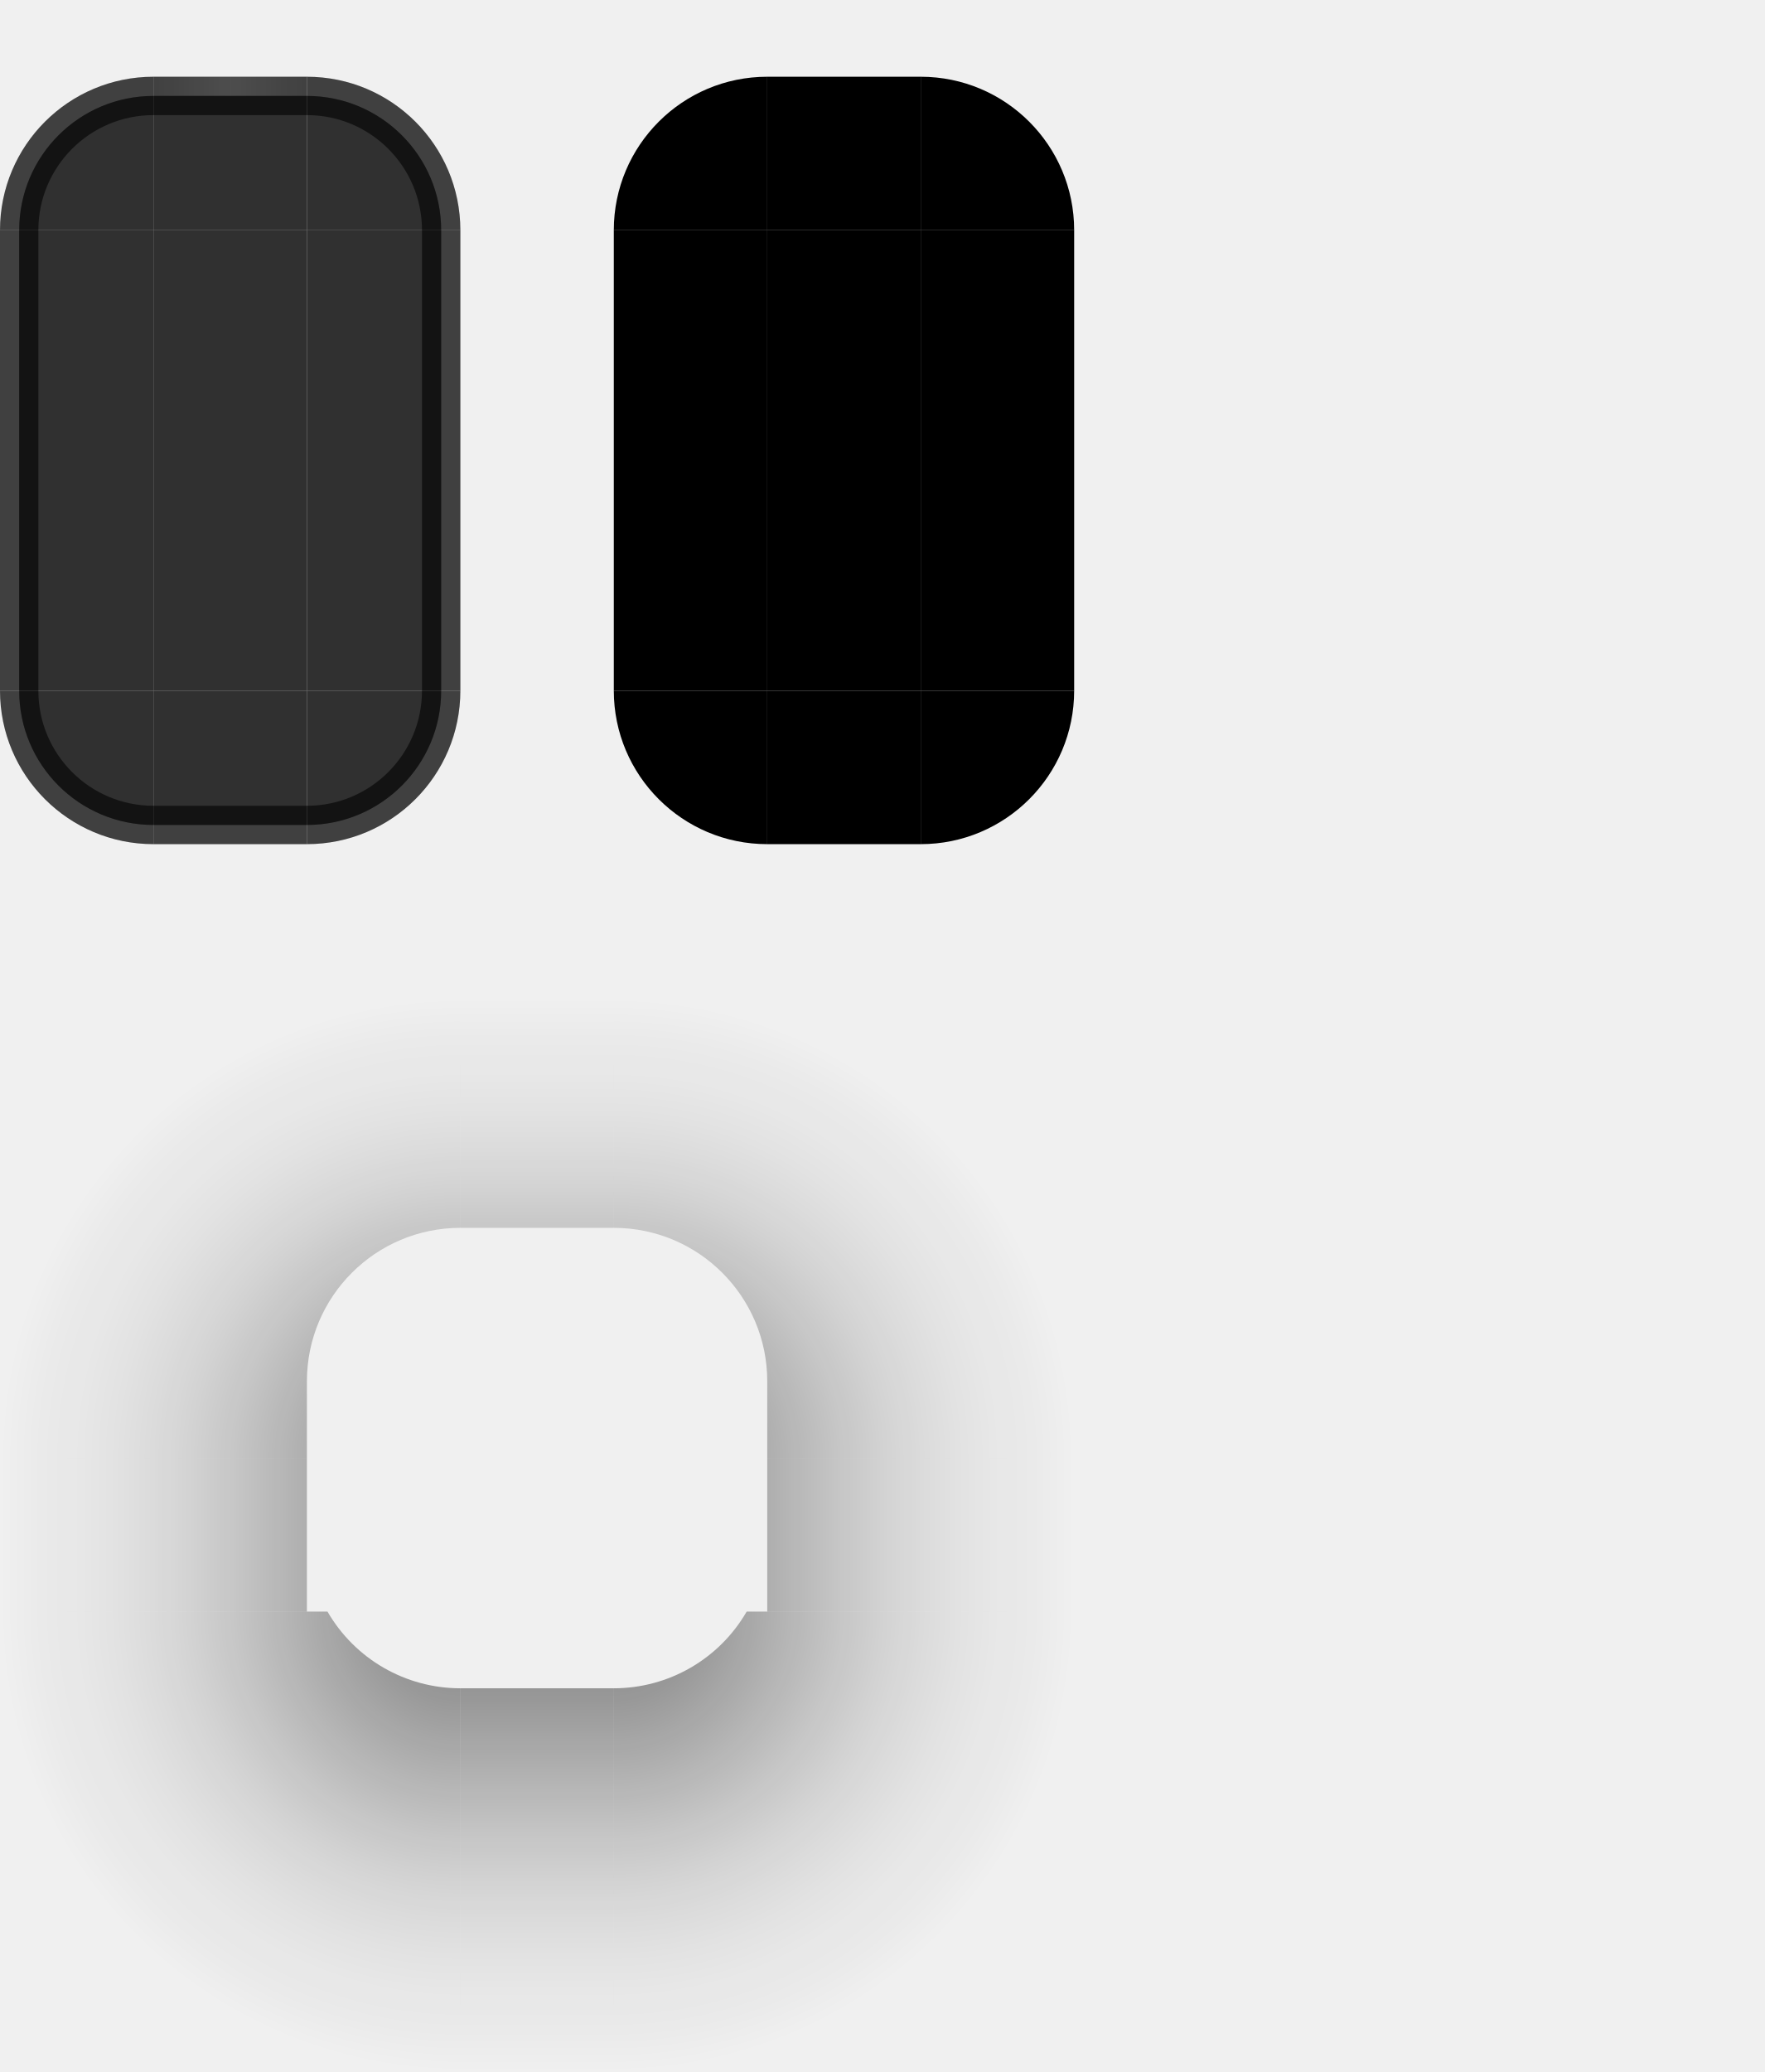
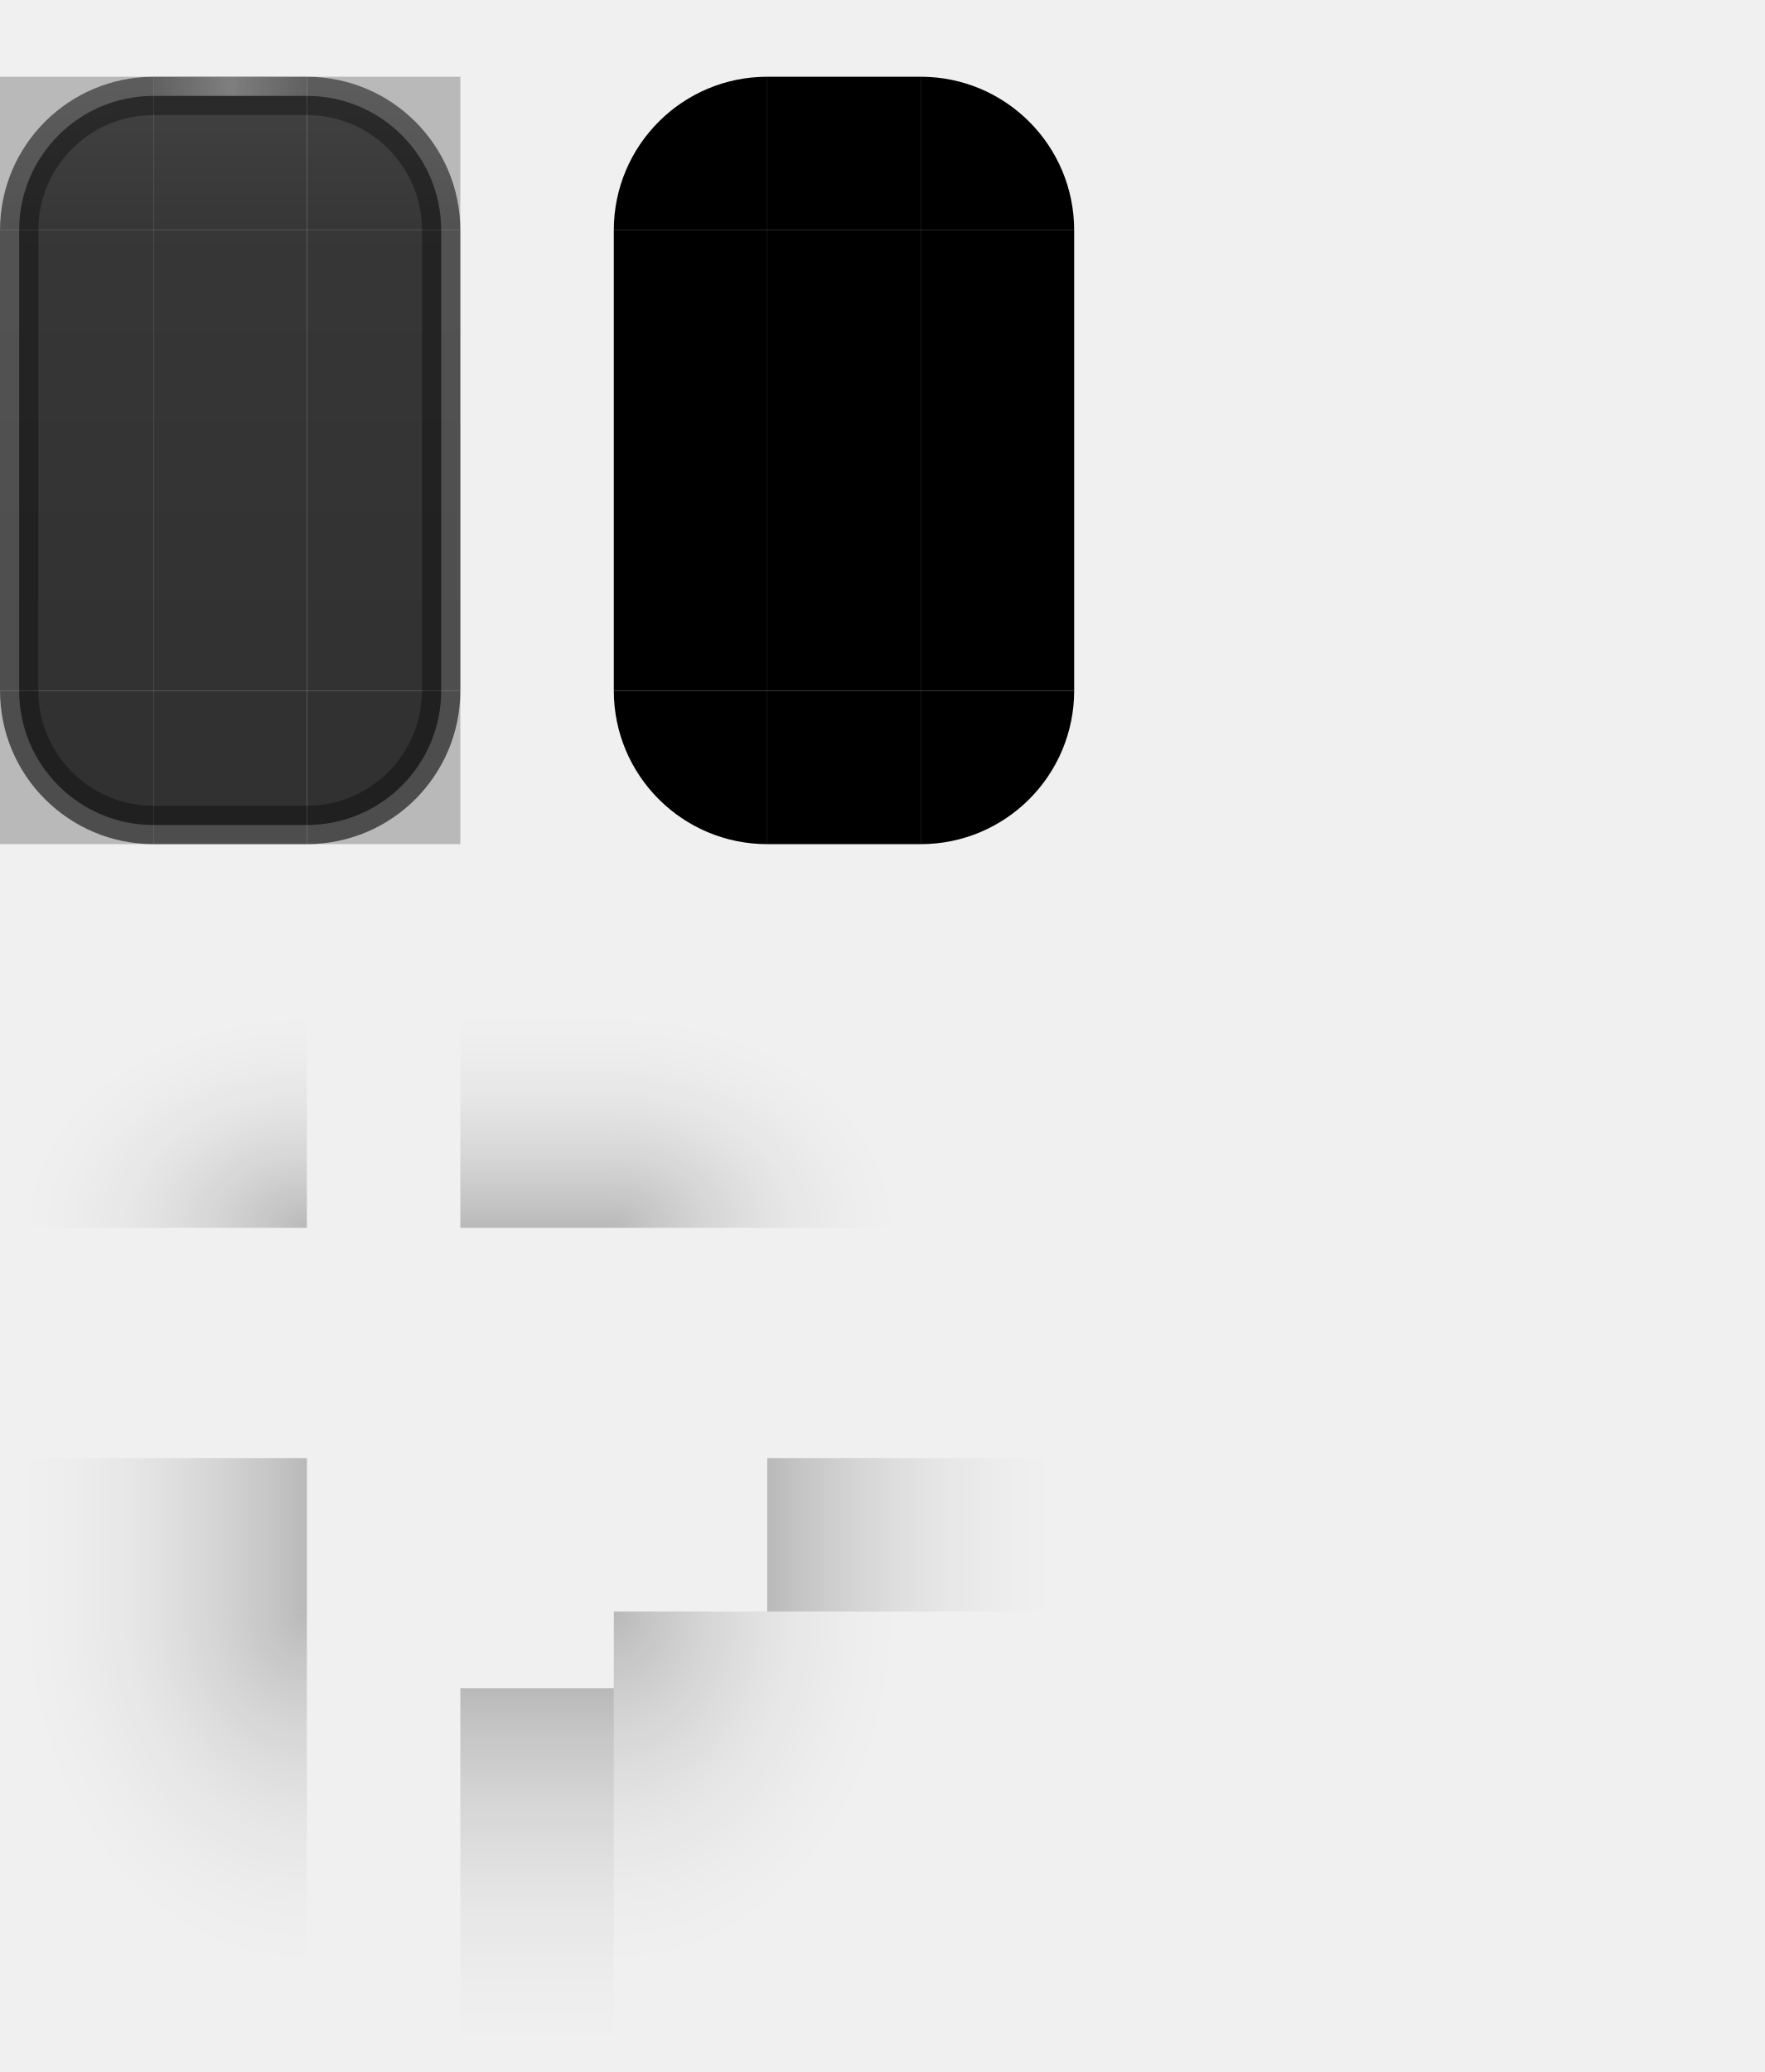
<svg xmlns="http://www.w3.org/2000/svg" width="92" height="108" viewBox="0 0 92 108">
  <defs>
    <linearGradient id="g55" gradientUnits="userSpaceOnUse" x1="0" y1="4" x2="0" y2="36">
-       <stop offset="0" stop-color="#121212" stop-opacity="1" />
-       <stop offset="0.25" stop-color="#121212" stop-opacity="1" />
+       <stop offset="0" stop-color="#262626" stop-opacity="1" />
+       <stop offset="0.25" stop-color="#181818" stop-opacity="1" />
      <stop offset="1" stop-color="#121212" stop-opacity="1" />
    </linearGradient>
    <linearGradient id="g56" x1="0" y1="0" x2="1" y2="0">
-       <stop offset="0" stop-color="#FFF" stop-opacity="0.08" />
-       <stop offset="0.5" stop-color="#FFF" stop-opacity="0.14" />
-       <stop offset="1" stop-color="#FFF" stop-opacity="0.08" />
-     </linearGradient>
-     <radialGradient id="g57" gradientUnits="userSpaceOnUse" cx="24" cy="76" r="24" fx="24" fy="76">
-       <stop offset="0" stop-color="#000" stop-opacity="0.38" />
-       <stop offset="0.167" stop-color="#000" stop-opacity="0.38" />
-       <stop offset="0.25" stop-color="#000" stop-opacity="0.329" />
-       <stop offset="0.333" stop-color="#000" stop-opacity="0.275" />
-       <stop offset="0.417" stop-color="#000" stop-opacity="0.221" />
-       <stop offset="0.5" stop-color="#000" stop-opacity="0.17" />
-       <stop offset="0.583" stop-color="#000" stop-opacity="0.125" />
-       <stop offset="0.667" stop-color="#000" stop-opacity="0.087" />
-       <stop offset="0.75" stop-color="#000" stop-opacity="0.058" />
-       <stop offset="0.833" stop-color="#000" stop-opacity="0.037" />
-       <stop offset="0.917" stop-color="#000" stop-opacity="0.022" />
-       <stop offset="1" stop-color="#000" stop-opacity="0" />
-     </radialGradient>
-     <linearGradient id="g58" gradientUnits="userSpaceOnUse" x1="0" y1="72" x2="0" y2="52">
-       <stop offset="0" stop-color="#000" stop-opacity="0.38" />
-       <stop offset="0.1" stop-color="#000" stop-opacity="0.329" />
-       <stop offset="0.2" stop-color="#000" stop-opacity="0.275" />
-       <stop offset="0.3" stop-color="#000" stop-opacity="0.221" />
-       <stop offset="0.4" stop-color="#000" stop-opacity="0.17" />
-       <stop offset="0.5" stop-color="#000" stop-opacity="0.125" />
-       <stop offset="0.6" stop-color="#000" stop-opacity="0.087" />
-       <stop offset="0.7" stop-color="#000" stop-opacity="0.058" />
-       <stop offset="0.8" stop-color="#000" stop-opacity="0.037" />
-       <stop offset="0.9" stop-color="#000" stop-opacity="0.022" />
-       <stop offset="1" stop-color="#000" stop-opacity="0" />
-     </linearGradient>
-     <radialGradient id="g59" gradientUnits="userSpaceOnUse" cx="32" cy="76" r="24" fx="32" fy="76">
-       <stop offset="0" stop-color="#000" stop-opacity="0.38" />
-       <stop offset="0.167" stop-color="#000" stop-opacity="0.38" />
-       <stop offset="0.25" stop-color="#000" stop-opacity="0.329" />
-       <stop offset="0.333" stop-color="#000" stop-opacity="0.275" />
-       <stop offset="0.417" stop-color="#000" stop-opacity="0.221" />
-       <stop offset="0.5" stop-color="#000" stop-opacity="0.17" />
-       <stop offset="0.583" stop-color="#000" stop-opacity="0.125" />
-       <stop offset="0.667" stop-color="#000" stop-opacity="0.087" />
-       <stop offset="0.75" stop-color="#000" stop-opacity="0.058" />
-       <stop offset="0.833" stop-color="#000" stop-opacity="0.037" />
-       <stop offset="0.917" stop-color="#000" stop-opacity="0.022" />
-       <stop offset="1" stop-color="#000" stop-opacity="0" />
-     </radialGradient>
-     <linearGradient id="g60" gradientUnits="userSpaceOnUse" x1="20" y1="0" x2="0" y2="0">
-       <stop offset="0" stop-color="#000" stop-opacity="0.38" />
-       <stop offset="0.1" stop-color="#000" stop-opacity="0.329" />
-       <stop offset="0.2" stop-color="#000" stop-opacity="0.275" />
-       <stop offset="0.3" stop-color="#000" stop-opacity="0.221" />
-       <stop offset="0.4" stop-color="#000" stop-opacity="0.17" />
-       <stop offset="0.5" stop-color="#000" stop-opacity="0.125" />
-       <stop offset="0.6" stop-color="#000" stop-opacity="0.087" />
-       <stop offset="0.7" stop-color="#000" stop-opacity="0.058" />
-       <stop offset="0.8" stop-color="#000" stop-opacity="0.037" />
-       <stop offset="0.9" stop-color="#000" stop-opacity="0.022" />
-       <stop offset="1" stop-color="#000" stop-opacity="0" />
-     </linearGradient>
-     <linearGradient id="g61" gradientUnits="userSpaceOnUse" x1="36" y1="0" x2="56" y2="0">
-       <stop offset="0" stop-color="#000" stop-opacity="0.38" />
-       <stop offset="0.1" stop-color="#000" stop-opacity="0.329" />
-       <stop offset="0.2" stop-color="#000" stop-opacity="0.275" />
-       <stop offset="0.3" stop-color="#000" stop-opacity="0.221" />
-       <stop offset="0.4" stop-color="#000" stop-opacity="0.17" />
-       <stop offset="0.5" stop-color="#000" stop-opacity="0.125" />
-       <stop offset="0.6" stop-color="#000" stop-opacity="0.087" />
-       <stop offset="0.7" stop-color="#000" stop-opacity="0.058" />
-       <stop offset="0.8" stop-color="#000" stop-opacity="0.037" />
-       <stop offset="0.9" stop-color="#000" stop-opacity="0.022" />
-       <stop offset="1" stop-color="#000" stop-opacity="0" />
-     </linearGradient>
-     <radialGradient id="g62" gradientUnits="userSpaceOnUse" cx="24" cy="84" r="24" fx="24" fy="84">
-       <stop offset="0" stop-color="#000" stop-opacity="0.38" />
-       <stop offset="0.167" stop-color="#000" stop-opacity="0.38" />
-       <stop offset="0.25" stop-color="#000" stop-opacity="0.329" />
-       <stop offset="0.333" stop-color="#000" stop-opacity="0.275" />
-       <stop offset="0.417" stop-color="#000" stop-opacity="0.221" />
-       <stop offset="0.5" stop-color="#000" stop-opacity="0.17" />
-       <stop offset="0.583" stop-color="#000" stop-opacity="0.125" />
-       <stop offset="0.667" stop-color="#000" stop-opacity="0.087" />
-       <stop offset="0.75" stop-color="#000" stop-opacity="0.058" />
-       <stop offset="0.833" stop-color="#000" stop-opacity="0.037" />
-       <stop offset="0.917" stop-color="#000" stop-opacity="0.022" />
-       <stop offset="1" stop-color="#000" stop-opacity="0" />
-     </radialGradient>
-     <linearGradient id="g63" gradientUnits="userSpaceOnUse" x1="0" y1="88" x2="0" y2="108">
-       <stop offset="0" stop-color="#000" stop-opacity="0.38" />
-       <stop offset="0.1" stop-color="#000" stop-opacity="0.329" />
-       <stop offset="0.2" stop-color="#000" stop-opacity="0.275" />
-       <stop offset="0.3" stop-color="#000" stop-opacity="0.221" />
-       <stop offset="0.4" stop-color="#000" stop-opacity="0.17" />
-       <stop offset="0.5" stop-color="#000" stop-opacity="0.125" />
-       <stop offset="0.6" stop-color="#000" stop-opacity="0.087" />
-       <stop offset="0.7" stop-color="#000" stop-opacity="0.058" />
-       <stop offset="0.8" stop-color="#000" stop-opacity="0.037" />
-       <stop offset="0.9" stop-color="#000" stop-opacity="0.022" />
-       <stop offset="1" stop-color="#000" stop-opacity="0" />
-     </linearGradient>
-     <radialGradient id="g64" gradientUnits="userSpaceOnUse" cx="32" cy="84" r="24" fx="32" fy="84">
-       <stop offset="0" stop-color="#000" stop-opacity="0.38" />
-       <stop offset="0.167" stop-color="#000" stop-opacity="0.38" />
-       <stop offset="0.25" stop-color="#000" stop-opacity="0.329" />
-       <stop offset="0.333" stop-color="#000" stop-opacity="0.275" />
-       <stop offset="0.417" stop-color="#000" stop-opacity="0.221" />
-       <stop offset="0.5" stop-color="#000" stop-opacity="0.17" />
-       <stop offset="0.583" stop-color="#000" stop-opacity="0.125" />
-       <stop offset="0.667" stop-color="#000" stop-opacity="0.087" />
-       <stop offset="0.75" stop-color="#000" stop-opacity="0.058" />
-       <stop offset="0.833" stop-color="#000" stop-opacity="0.037" />
-       <stop offset="0.917" stop-color="#000" stop-opacity="0.022" />
+       <stop offset="0" stop-color="#FFF" stop-opacity="0.16" />
+       <stop offset="0.5" stop-color="#FFF" stop-opacity="0.32" />
+       <stop offset="1" stop-color="#FFF" stop-opacity="0.16" />
+     </linearGradient>
+     <radialGradient id="sh-topleft" gradientUnits="userSpaceOnUse" cx="0" cy="0" r="1" gradientTransform="matrix(16 0 0 12 16 64)">
+       <stop offset="0" stop-color="#000" stop-opacity="0.228" />
+       <stop offset="0.1" stop-color="#000" stop-opacity="0.185" />
+       <stop offset="0.2" stop-color="#000" stop-opacity="0.146" />
+       <stop offset="0.3" stop-color="#000" stop-opacity="0.112" />
+       <stop offset="0.4" stop-color="#000" stop-opacity="0.082" />
+       <stop offset="0.5" stop-color="#000" stop-opacity="0.057" />
+       <stop offset="0.6" stop-color="#000" stop-opacity="0.036" />
+       <stop offset="0.7" stop-color="#000" stop-opacity="0.021" />
+       <stop offset="0.8" stop-color="#000" stop-opacity="0.009" />
+       <stop offset="0.9" stop-color="#000" stop-opacity="0.002" />
+       <stop offset="1" stop-color="#000" stop-opacity="0" />
+     </radialGradient>
+     <linearGradient id="sh-top" gradientUnits="userSpaceOnUse" x1="0" y1="64" x2="0" y2="52">
+       <stop offset="0" stop-color="#000" stop-opacity="0.228" />
+       <stop offset="0.1" stop-color="#000" stop-opacity="0.185" />
+       <stop offset="0.2" stop-color="#000" stop-opacity="0.146" />
+       <stop offset="0.3" stop-color="#000" stop-opacity="0.112" />
+       <stop offset="0.4" stop-color="#000" stop-opacity="0.082" />
+       <stop offset="0.5" stop-color="#000" stop-opacity="0.057" />
+       <stop offset="0.6" stop-color="#000" stop-opacity="0.036" />
+       <stop offset="0.7" stop-color="#000" stop-opacity="0.021" />
+       <stop offset="0.8" stop-color="#000" stop-opacity="0.009" />
+       <stop offset="0.9" stop-color="#000" stop-opacity="0.002" />
+       <stop offset="1" stop-color="#000" stop-opacity="0" />
+     </linearGradient>
+     <radialGradient id="sh-topright" gradientUnits="userSpaceOnUse" cx="0" cy="0" r="1" gradientTransform="matrix(16 0 0 12 32 64)">
+       <stop offset="0" stop-color="#000" stop-opacity="0.228" />
+       <stop offset="0.1" stop-color="#000" stop-opacity="0.185" />
+       <stop offset="0.2" stop-color="#000" stop-opacity="0.146" />
+       <stop offset="0.3" stop-color="#000" stop-opacity="0.112" />
+       <stop offset="0.4" stop-color="#000" stop-opacity="0.082" />
+       <stop offset="0.5" stop-color="#000" stop-opacity="0.057" />
+       <stop offset="0.6" stop-color="#000" stop-opacity="0.036" />
+       <stop offset="0.7" stop-color="#000" stop-opacity="0.021" />
+       <stop offset="0.8" stop-color="#000" stop-opacity="0.009" />
+       <stop offset="0.9" stop-color="#000" stop-opacity="0.002" />
+       <stop offset="1" stop-color="#000" stop-opacity="0" />
+     </radialGradient>
+     <linearGradient id="sh-left" gradientUnits="userSpaceOnUse" x1="16" y1="0" x2="0" y2="0">
+       <stop offset="0" stop-color="#000" stop-opacity="0.228" />
+       <stop offset="0.1" stop-color="#000" stop-opacity="0.185" />
+       <stop offset="0.2" stop-color="#000" stop-opacity="0.146" />
+       <stop offset="0.3" stop-color="#000" stop-opacity="0.112" />
+       <stop offset="0.4" stop-color="#000" stop-opacity="0.082" />
+       <stop offset="0.5" stop-color="#000" stop-opacity="0.057" />
+       <stop offset="0.6" stop-color="#000" stop-opacity="0.036" />
+       <stop offset="0.7" stop-color="#000" stop-opacity="0.021" />
+       <stop offset="0.8" stop-color="#000" stop-opacity="0.009" />
+       <stop offset="0.9" stop-color="#000" stop-opacity="0.002" />
+       <stop offset="1" stop-color="#000" stop-opacity="0" />
+     </linearGradient>
+     <linearGradient id="sh-right" gradientUnits="userSpaceOnUse" x1="40" y1="0" x2="56" y2="0">
+       <stop offset="0" stop-color="#000" stop-opacity="0.228" />
+       <stop offset="0.1" stop-color="#000" stop-opacity="0.185" />
+       <stop offset="0.2" stop-color="#000" stop-opacity="0.146" />
+       <stop offset="0.3" stop-color="#000" stop-opacity="0.112" />
+       <stop offset="0.4" stop-color="#000" stop-opacity="0.082" />
+       <stop offset="0.5" stop-color="#000" stop-opacity="0.057" />
+       <stop offset="0.6" stop-color="#000" stop-opacity="0.036" />
+       <stop offset="0.7" stop-color="#000" stop-opacity="0.021" />
+       <stop offset="0.8" stop-color="#000" stop-opacity="0.009" />
+       <stop offset="0.9" stop-color="#000" stop-opacity="0.002" />
+       <stop offset="1" stop-color="#000" stop-opacity="0" />
+     </linearGradient>
+     <radialGradient id="sh-bottomleft" gradientUnits="userSpaceOnUse" cx="0" cy="0" r="1" gradientTransform="matrix(16 0 0 20 16 84)">
+       <stop offset="0" stop-color="#000" stop-opacity="0.228" />
+       <stop offset="0.1" stop-color="#000" stop-opacity="0.185" />
+       <stop offset="0.2" stop-color="#000" stop-opacity="0.146" />
+       <stop offset="0.3" stop-color="#000" stop-opacity="0.112" />
+       <stop offset="0.4" stop-color="#000" stop-opacity="0.082" />
+       <stop offset="0.5" stop-color="#000" stop-opacity="0.057" />
+       <stop offset="0.6" stop-color="#000" stop-opacity="0.036" />
+       <stop offset="0.7" stop-color="#000" stop-opacity="0.021" />
+       <stop offset="0.8" stop-color="#000" stop-opacity="0.009" />
+       <stop offset="0.9" stop-color="#000" stop-opacity="0.002" />
+       <stop offset="1" stop-color="#000" stop-opacity="0" />
+     </radialGradient>
+     <linearGradient id="sh-bottom" gradientUnits="userSpaceOnUse" x1="0" y1="88" x2="0" y2="108">
+       <stop offset="0" stop-color="#000" stop-opacity="0.228" />
+       <stop offset="0.1" stop-color="#000" stop-opacity="0.185" />
+       <stop offset="0.2" stop-color="#000" stop-opacity="0.146" />
+       <stop offset="0.3" stop-color="#000" stop-opacity="0.112" />
+       <stop offset="0.4" stop-color="#000" stop-opacity="0.082" />
+       <stop offset="0.5" stop-color="#000" stop-opacity="0.057" />
+       <stop offset="0.6" stop-color="#000" stop-opacity="0.036" />
+       <stop offset="0.7" stop-color="#000" stop-opacity="0.021" />
+       <stop offset="0.8" stop-color="#000" stop-opacity="0.009" />
+       <stop offset="0.9" stop-color="#000" stop-opacity="0.002" />
+       <stop offset="1" stop-color="#000" stop-opacity="0" />
+     </linearGradient>
+     <radialGradient id="sh-bottomright" gradientUnits="userSpaceOnUse" cx="0" cy="0" r="1" gradientTransform="matrix(16 0 0 20 32 84)">
+       <stop offset="0" stop-color="#000" stop-opacity="0.228" />
+       <stop offset="0.1" stop-color="#000" stop-opacity="0.185" />
+       <stop offset="0.2" stop-color="#000" stop-opacity="0.146" />
+       <stop offset="0.3" stop-color="#000" stop-opacity="0.112" />
+       <stop offset="0.4" stop-color="#000" stop-opacity="0.082" />
+       <stop offset="0.5" stop-color="#000" stop-opacity="0.057" />
+       <stop offset="0.6" stop-color="#000" stop-opacity="0.036" />
+       <stop offset="0.7" stop-color="#000" stop-opacity="0.021" />
+       <stop offset="0.8" stop-color="#000" stop-opacity="0.009" />
+       <stop offset="0.9" stop-color="#000" stop-opacity="0.002" />
      <stop offset="1" stop-color="#000" stop-opacity="0" />
    </radialGradient>
  </defs>
  <g id="hint-stretch-borders">
    <rect x="0" y="0" width="2" height="2" fill="#000" fill-opacity="0" />
  </g>
  <g id="topleft">
    <rect x="0" y="4" width="8" height="8" fill="#000" fill-opacity="0" />
+     <path d="M0,4 h8 v8 h-8 Z M8,12 L0,12 A8,8 0 0 1 8,4 Z" fill="#000" fill-opacity="0.228" fill-rule="evenodd" />
    <path d="M8,12 L0,12 A8,8 0 0 1 8,4 Z" fill="url(#g55)" fill-opacity="0.86" />
-     <path d="M0,12 A8,8 0 0 1 8,4 L8,5 A7,7 0 0 0 1,12 Z" fill="#FFF" fill-opacity="0.08" />
-     <path d="M1,12 A7,7 0 0 1 8,5 L8,6 A6,6 0 0 0 2,12 Z" fill="#000" fill-opacity="0.6" />
+     <path d="M0,12 A8,8 0 0 1 8,4 L8,5 A7,7 0 0 0 1,12 Z" fill="#FFF" fill-opacity="0.14" />
+     <path d="M1,12 A7,7 0 0 1 8,5 L8,6 A6,6 0 0 0 2,12 Z" fill="#000" fill-opacity="0.35" />
  </g>
  <g id="topright">
    <rect x="16" y="4" width="8" height="8" fill="#000" fill-opacity="0" />
+     <path d="M16,4 h8 v8 h-8 Z M16,12 L16,4 A8,8 0 0 1 24,12 Z" fill="#000" fill-opacity="0.228" fill-rule="evenodd" />
    <path d="M16,12 L16,4 A8,8 0 0 1 24,12 Z" fill="url(#g55)" fill-opacity="0.86" />
-     <path d="M16,4 A8,8 0 0 1 24,12 L23,12 A7,7 0 0 0 16,5 Z" fill="#FFF" fill-opacity="0.08" />
-     <path d="M16,5 A7,7 0 0 1 23,12 L22,12 A6,6 0 0 0 16,6 Z" fill="#000" fill-opacity="0.6" />
+     <path d="M16,4 A8,8 0 0 1 24,12 L23,12 A7,7 0 0 0 16,5 Z" fill="#FFF" fill-opacity="0.14" />
+     <path d="M16,5 A7,7 0 0 1 23,12 L22,12 A6,6 0 0 0 16,6 Z" fill="#000" fill-opacity="0.35" />
  </g>
  <g id="bottomright">
    <rect x="16" y="36" width="8" height="8" fill="#000" fill-opacity="0" />
+     <path d="M16,36 h8 v8 h-8 Z M16,36 L24,36 A8,8 0 0 1 16,44 Z" fill="#000" fill-opacity="0.228" fill-rule="evenodd" />
    <path d="M16,36 L24,36 A8,8 0 0 1 16,44 Z" fill="url(#g55)" fill-opacity="0.86" />
-     <path d="M24,36 A8,8 0 0 1 16,44 L16,43 A7,7 0 0 0 23,36 Z" fill="#FFF" fill-opacity="0.08" />
-     <path d="M23,36 A7,7 0 0 1 16,43 L16,42 A6,6 0 0 0 22,36 Z" fill="#000" fill-opacity="0.6" />
+     <path d="M24,36 A8,8 0 0 1 16,44 L16,43 A7,7 0 0 0 23,36 Z" fill="#FFF" fill-opacity="0.14" />
+     <path d="M23,36 A7,7 0 0 1 16,43 L16,42 A6,6 0 0 0 22,36 Z" fill="#000" fill-opacity="0.35" />
  </g>
  <g id="bottomleft">
    <rect x="0" y="36" width="8" height="8" fill="#000" fill-opacity="0" />
+     <path d="M0,36 h8 v8 h-8 Z M8,36 L8,44 A8,8 0 0 1 0,36 Z" fill="#000" fill-opacity="0.228" fill-rule="evenodd" />
    <path d="M8,36 L8,44 A8,8 0 0 1 0,36 Z" fill="url(#g55)" fill-opacity="0.86" />
-     <path d="M8,44 A8,8 0 0 1 0,36 L1,36 A7,7 0 0 0 8,43 Z" fill="#FFF" fill-opacity="0.08" />
-     <path d="M8,43 A7,7 0 0 1 1,36 L2,36 A6,6 0 0 0 8,42 Z" fill="#000" fill-opacity="0.6" />
+     <path d="M8,44 A8,8 0 0 1 0,36 L1,36 A7,7 0 0 0 8,43 Z" fill="#FFF" fill-opacity="0.14" />
+     <path d="M8,43 A7,7 0 0 1 1,36 L2,36 A6,6 0 0 0 8,42 Z" fill="#000" fill-opacity="0.35" />
  </g>
  <g id="top">
    <rect x="8" y="4" width="8" height="8" fill="#000" fill-opacity="0" />
    <rect x="8" y="4" width="8" height="8" fill="url(#g55)" fill-opacity="0.86" />
    <rect x="8" y="4" width="8" height="1" fill="url(#g56)" />
-     <rect x="8" y="5" width="8" height="1" fill="#000" fill-opacity="0.6" />
+     <rect x="8" y="5" width="8" height="1" fill="#000" fill-opacity="0.35" />
  </g>
  <g id="bottom">
    <rect x="8" y="36" width="8" height="8" fill="#000" fill-opacity="0" />
    <rect x="8" y="36" width="8" height="8" fill="url(#g55)" fill-opacity="0.86" />
-     <rect x="8" y="43" width="8" height="1" fill="#FFF" fill-opacity="0.08" />
-     <rect x="8" y="42" width="8" height="1" fill="#000" fill-opacity="0.6" />
+     <rect x="8" y="43" width="8" height="1" fill="#FFF" fill-opacity="0.14" />
+     <rect x="8" y="42" width="8" height="1" fill="#000" fill-opacity="0.35" />
  </g>
  <g id="left">
    <rect x="0" y="12" width="8" height="24" fill="#000" fill-opacity="0" />
    <rect x="0" y="12" width="8" height="24" fill="url(#g55)" fill-opacity="0.86" />
-     <rect x="0" y="12" width="1" height="24" fill="#FFF" fill-opacity="0.08" />
-     <rect x="1" y="12" width="1" height="24" fill="#000" fill-opacity="0.6" />
+     <rect x="0" y="12" width="1" height="24" fill="#FFF" fill-opacity="0.14" />
+     <rect x="1" y="12" width="1" height="24" fill="#000" fill-opacity="0.35" />
  </g>
  <g id="right">
    <rect x="16" y="12" width="8" height="24" fill="#000" fill-opacity="0" />
    <rect x="16" y="12" width="8" height="24" fill="url(#g55)" fill-opacity="0.86" />
-     <rect x="23" y="12" width="1" height="24" fill="#FFF" fill-opacity="0.08" />
-     <rect x="22" y="12" width="1" height="24" fill="#000" fill-opacity="0.6" />
+     <rect x="23" y="12" width="1" height="24" fill="#FFF" fill-opacity="0.14" />
+     <rect x="22" y="12" width="1" height="24" fill="#000" fill-opacity="0.35" />
  </g>
  <g id="center">
    <rect x="8" y="12" width="8" height="24" fill="#000" fill-opacity="0" />
    <rect x="8" y="12" width="8" height="24" fill="url(#g55)" fill-opacity="0.86" />
  </g>
  <g id="mask-topleft">
    <rect x="32" y="4" width="8" height="8" fill="#000" fill-opacity="0" />
    <path d="M40,12 L32,12 A8,8 0 0 1 40,4 Z" fill="#000" />
  </g>
  <g id="mask-topright">
    <rect x="48" y="4" width="8" height="8" fill="#000" fill-opacity="0" />
    <path d="M48,12 L48,4 A8,8 0 0 1 56,12 Z" fill="#000" />
  </g>
  <g id="mask-bottomright">
    <rect x="48" y="36" width="8" height="8" fill="#000" fill-opacity="0" />
    <path d="M48,36 L56,36 A8,8 0 0 1 48,44 Z" fill="#000" />
  </g>
  <g id="mask-bottomleft">
    <rect x="32" y="36" width="8" height="8" fill="#000" fill-opacity="0" />
    <path d="M40,36 L40,44 A8,8 0 0 1 32,36 Z" fill="#000" />
  </g>
  <g id="mask-top">
    <rect x="40" y="4" width="8" height="8" fill="#000" fill-opacity="0" />
    <rect x="40" y="4" width="8" height="8" fill="#000" />
  </g>
  <g id="mask-bottom">
    <rect x="40" y="36" width="8" height="8" fill="#000" fill-opacity="0" />
    <rect x="40" y="36" width="8" height="8" fill="#000" />
  </g>
  <g id="mask-left">
    <rect x="32" y="12" width="8" height="24" fill="#000" fill-opacity="0" />
    <rect x="32" y="12" width="8" height="24" fill="#000" />
  </g>
  <g id="mask-right">
    <rect x="48" y="12" width="8" height="24" fill="#000" fill-opacity="0" />
    <rect x="48" y="12" width="8" height="24" fill="#000" />
  </g>
  <g id="mask-center">
    <rect x="40" y="12" width="8" height="24" fill="#000" fill-opacity="0" />
    <rect x="40" y="12" width="8" height="24" fill="#000" />
  </g>
  <g id="hint-top-margin">
    <rect x="64" y="4" width="1" height="6" fill="#000" fill-opacity="0" />
  </g>
  <g id="hint-right-margin">
    <rect x="66" y="4" width="8" height="1" fill="#000" fill-opacity="0" />
  </g>
  <g id="hint-bottom-margin">
    <rect x="75" y="4" width="1" height="6" fill="#000" fill-opacity="0" />
  </g>
  <g id="hint-left-margin">
    <rect x="77" y="4" width="8" height="1" fill="#000" fill-opacity="0" />
  </g>
  <g id="hint-top-inset">
    <rect x="86" y="4" width="1" height="0" fill="#000" fill-opacity="0" />
  </g>
  <g id="hint-right-inset">
    <rect x="88" y="4" width="0" height="1" fill="#000" fill-opacity="0" />
  </g>
  <g id="hint-bottom-inset">
    <rect x="90" y="4" width="1" height="0" fill="#000" fill-opacity="0" />
  </g>
  <g id="hint-left-inset">
    <rect x="92" y="4" width="0" height="1" fill="#000" fill-opacity="0" />
  </g>
  <g id="shadow-topleft">
-     <rect x="0" y="52" width="24" height="24" fill="#000" fill-opacity="0" />
-     <path d="M0,52 h24 v24 h-24 Z M16,72 A8,8 0 0 1 24,64 L24,76 L16,76 Z" fill="url(#g57)" fill-rule="evenodd" />
+     <rect x="0" y="52" width="16" height="12" fill="url(#sh-topleft)" />
  </g>
  <g id="shadow-top">
-     <rect x="24" y="52" width="8" height="12" fill="#000" fill-opacity="0" />
-     <rect x="24" y="52" width="8" height="12" fill="url(#g58)" />
+     <rect x="24" y="52" width="8" height="12" fill="url(#sh-top)" />
  </g>
  <g id="shadow-topright">
-     <rect x="32" y="52" width="24" height="24" fill="#000" fill-opacity="0" />
-     <path d="M32,52 h24 v24 h-24 Z M32,64 A8,8 0 0 1 40,72 L40,76 L32,76 Z" fill="url(#g59)" fill-rule="evenodd" />
+     <rect x="32" y="52" width="16" height="12" fill="url(#sh-topright)" />
  </g>
  <g id="shadow-left">
-     <rect x="0" y="76" width="16" height="8" fill="#000" fill-opacity="0" />
-     <rect x="0" y="76" width="16" height="8" fill="url(#g60)" />
+     <rect x="0" y="76" width="16" height="8" fill="url(#sh-left)" />
  </g>
  <g id="shadow-right">
-     <rect x="40" y="76" width="16" height="8" fill="#000" fill-opacity="0" />
-     <rect x="40" y="76" width="16" height="8" fill="url(#g61)" />
+     <rect x="40" y="76" width="16" height="8" fill="url(#sh-right)" />
  </g>
  <g id="shadow-center">
    <rect x="16" y="76" width="24" height="8" fill="#000" fill-opacity="0" />
  </g>
  <g id="shadow-bottomleft">
-     <rect x="0" y="84" width="24" height="24" fill="#000" fill-opacity="0" />
-     <path d="M0,84 h24 v24 h-24 Z M17.072,84 L24,84 L24,88 A8,8 0 0 1 17.072,84 Z" fill="url(#g62)" fill-rule="evenodd" />
+     <rect x="0" y="84" width="16" height="20" fill="url(#sh-bottomleft)" />
  </g>
  <g id="shadow-bottom">
-     <rect x="24" y="88" width="8" height="20" fill="#000" fill-opacity="0" />
-     <rect x="24" y="88" width="8" height="20" fill="url(#g63)" />
+     <rect x="24" y="88" width="8" height="20" fill="url(#sh-bottom)" />
  </g>
  <g id="shadow-bottomright">
-     <rect x="32" y="84" width="24" height="24" fill="#000" fill-opacity="0" />
-     <path d="M32,84 h24 v24 h-24 Z M32,84 L38.928,84 A8,8 0 0 1 32,88 Z" fill="url(#g64)" fill-rule="evenodd" />
+     <rect x="32" y="84" width="16" height="20" fill="url(#sh-bottomright)" />
  </g>
  <g id="shadow-hint-top-margin">
    <rect x="60" y="52" width="1" height="12" fill="#000" fill-opacity="0" />
  </g>
  <g id="shadow-hint-right-margin">
    <rect x="62" y="52" width="16" height="1" fill="#000" fill-opacity="0" />
  </g>
  <g id="shadow-hint-bottom-margin">
    <rect x="60" y="66" width="1" height="20" fill="#000" fill-opacity="0" />
  </g>
  <g id="shadow-hint-left-margin">
    <rect x="62" y="55" width="16" height="1" fill="#000" fill-opacity="0" />
  </g>
</svg>
